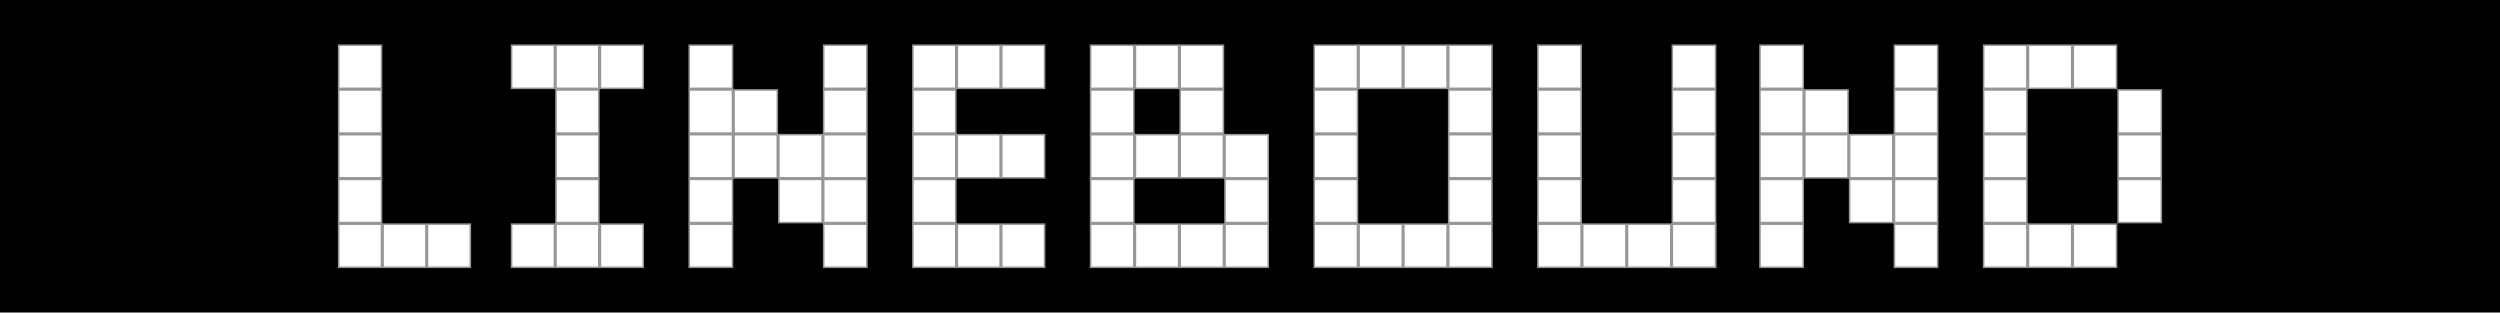
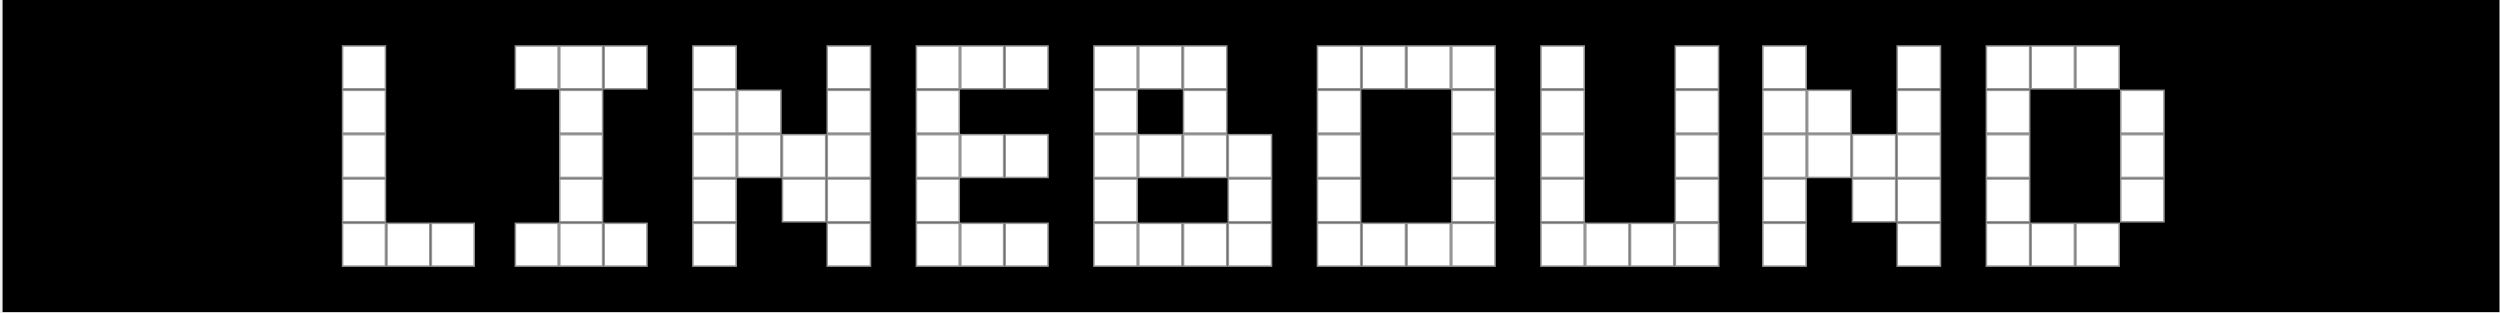
- <svg xmlns="http://www.w3.org/2000/svg" width="1576" height="197">
-   <path d="M0 0h1576v197H0z" />
-   <g fill="#FFF" stroke="#979797">
-     <path d="M1250.5 28.5h27.25v27.2h-27.25zM1250.5 56.7h27.25v27.2h-27.25zM1250.5 84.9h27.25v27.2h-27.25zM1250.5 113.1h27.25v27.2h-27.25zM1250.5 141.3h27.25v27.2h-27.25zM1278.75 141.3H1306v27.2h-27.25zM1307 141.3h27.25v27.2H1307zM1335.25 113.1h27.25v27.2h-27.25zM1335.25 84.9h27.25v27.2h-27.25zM1335.25 56.7h27.25v27.2h-27.25zM1307 28.5h27.25v27.2H1307zM1278.75 28.5H1306v27.2h-27.25z" />
-     <g>
-       <path d="M1109.5 113.1h27.25v27.2h-27.25zM1109.5 141.3h27.25v27.2h-27.25zM1109.5 56.7h27.25v27.2h-27.25zM1109.5 84.9h27.25v27.2h-27.25zM1109.5 28.5h27.25v27.2h-27.25zM1137.75 56.7H1165v27.2h-27.25zM1137.75 84.9H1165v27.2h-27.25zM1166 113.1h27.25v27.2H1166zM1166 84.9h27.25v27.2H1166zM1194.25 113.1h27.25v27.2h-27.25zM1194.25 141.3h27.25v27.2h-27.25zM1194.25 56.7h27.25v27.2h-27.25zM1194.25 84.9h27.25v27.2h-27.25zM1194.25 28.5h27.25v27.2h-27.25z" />
-     </g>
-     <g>
-       <path d="M969.5 28.5h27.25v27.2H969.5zM969.5 56.7h27.25v27.2H969.5zM969.5 84.9h27.25v27.2H969.5zM969.5 113.1h27.25v27.2H969.5zM969.5 141.3h27.25v27.2H969.5zM997.75 141.3H1025v27.2h-27.25zM1054.25 141.3h27.25v27.2h-27.25zM1026 141.3h27.25v27.2H1026zM1054.25 113.1h27.25v27.2h-27.25zM1054.25 84.9h27.25v27.2h-27.25zM1054.25 56.7h27.25v27.2h-27.25zM1054.25 28.5h27.25v27.2h-27.25z" />
-       <path d="M1054.25 141.3h27.25v27.2h-27.25z" />
-     </g>
-     <g>
-       <path d="M828.5 28.5h27.25v27.2H828.5zM828.5 56.7h27.25v27.2H828.5zM828.5 84.9h27.25v27.2H828.5zM828.5 113.1h27.25v27.2H828.5zM828.5 141.3h27.25v27.2H828.5zM856.75 141.3H884v27.2h-27.25zM885 141.3h27.25v27.2H885zM913.25 141.3h27.25v27.2h-27.25zM913.25 113.1h27.25v27.2h-27.25zM913.25 84.9h27.25v27.2h-27.25zM913.25 56.7h27.25v27.2h-27.25zM913.25 28.5h27.25v27.2h-27.25zM885 28.5h27.25v27.2H885zM856.75 28.5H884v27.2h-27.25z" />
-     </g>
-     <g>
-       <path d="M687.5 28.5h27.25v27.2H687.5zM687.5 56.7h27.25v27.2H687.5zM687.5 84.9h27.25v27.2H687.5zM687.5 113.1h27.25v27.2H687.5zM687.5 141.3h27.25v27.2H687.5zM715.75 28.5H743v27.2h-27.25zM744 28.5h27.25v27.2H744zM744 56.7h27.25v27.2H744zM744 84.9h27.25v27.2H744zM715.75 84.9H743v27.2h-27.25zM715.75 141.3H743v27.2h-27.25zM744 141.3h27.25v27.2H744zM772.25 141.3h27.25v27.2h-27.25zM772.25 113.1h27.25v27.2h-27.25zM772.25 84.9h27.25v27.2h-27.25z" />
-     </g>
-     <g>
-       <path d="M575.5 141.3h27v27.2h-27zM603.5 141.3h27v27.2h-27zM631.5 141.3h27v27.2h-27zM575.5 113.1h27v27.2h-27zM575.5 84.9h27v27.2h-27zM575.5 56.7h27v27.2h-27zM575.5 28.5h27v27.2h-27zM603.5 84.9h27v27.2h-27zM631.5 84.9h27v27.2h-27zM603.5 28.5h27v27.2h-27zM631.5 28.5h27v27.2h-27z" />
-     </g>
-     <g>
-       <path d="M434.5 113.1h27.25v27.2H434.5zM434.5 141.3h27.25v27.2H434.5zM434.5 56.7h27.25v27.2H434.5zM434.5 84.9h27.25v27.2H434.5zM434.5 28.5h27.25v27.2H434.5zM462.75 56.7H490v27.2h-27.25zM462.75 84.9H490v27.2h-27.25zM491 113.1h27.25v27.2H491zM491 84.9h27.25v27.2H491zM519.25 113.1h27.25v27.2h-27.25zM519.25 141.3h27.25v27.2h-27.25zM519.25 56.7h27.25v27.2h-27.25zM519.25 84.9h27.25v27.2h-27.25zM519.25 28.5h27.25v27.2h-27.25z" />
-     </g>
-     <g>
-       <path d="M213.5 56.7h27v27.2h-27zM213.5 28.5h27v27.2h-27zM213.5 84.9h27v27.2h-27zM213.5 113.1h27v27.2h-27zM213.5 141.3h27v27.2h-27zM241.5 141.3h27v27.2h-27zM269.5 141.3h27v27.2h-27z" />
-     </g>
-     <g>
-       <path d="M350.5 113.1h27v27.2h-27zM350.5 141.3h27v27.2h-27zM322.5 141.3h27v27.2h-27zM378.5 141.3h27v27.2h-27zM350.5 56.7h27v27.2h-27zM350.5 84.9h27v27.2h-27zM322.5 28.5h27v27.2h-27zM350.5 28.5h27v27.2h-27zM378.5 28.5h27v27.2h-27z" />
+ <svg xmlns="http://www.w3.org/2000/svg" width="1601px" height="200px" viewBox="0 0 1601 200" version="1.1">
+   <g id="Page-1" stroke="none" stroke-width="1" fill="none" fill-rule="evenodd">
+     <g id="Linebound" transform="translate(0.663551, 0)">
+       <rect id="Background-Rectangle" fill="#000000" x="0.975" y="0" width="1599.025" height="199.878" />
+       <g id="Letters" transform="translate(218.2335, 28.96785)" fill="#FFFFFF" stroke="#979797">
+         <g id="D" transform="translate(1052.694, 0)">
+           <rect id="Rectangle" x="0.5" y="0.5" width="27.678" height="27.388" />
+           <rect id="Rectangle" x="0.5" y="28.888" width="27.678" height="27.388" />
+           <rect id="Rectangle" x="0.5" y="57.277" width="27.678" height="27.388" />
+           <rect id="Rectangle" x="0.5" y="85.665" width="27.678" height="27.388" />
+           <rect id="Rectangle" x="0.5" y="114.054" width="27.678" height="27.388" />
+           <rect id="Rectangle" x="29.178" y="114.054" width="27.678" height="27.388" />
+           <rect id="Rectangle" x="57.855" y="114.054" width="27.678" height="27.388" />
+           <rect id="Rectangle" x="86.533" y="85.665" width="27.678" height="27.388" />
+           <rect id="Rectangle" x="86.533" y="57.277" width="27.678" height="27.388" />
+           <rect id="Rectangle" x="86.533" y="28.888" width="27.678" height="27.388" />
+           <rect id="Rectangle" x="57.855" y="0.5" width="27.678" height="27.388" />
+           <rect id="Rectangle" x="29.178" y="0.5" width="27.678" height="27.388" />
+         </g>
+         <g id="N" transform="translate(909.5603, 0)">
+           <rect id="Rectangle" x="0.5" y="85.665" width="27.678" height="27.388" />
+           <rect id="Rectangle" x="0.5" y="114.054" width="27.678" height="27.388" />
+           <rect id="Rectangle" x="0.5" y="28.888" width="27.678" height="27.388" />
+           <rect id="Rectangle" x="0.5" y="57.277" width="27.678" height="27.388" />
+           <rect id="Rectangle" x="0.5" y="0.5" width="27.678" height="27.388" />
+           <rect id="Rectangle" x="29.178" y="28.888" width="27.678" height="27.388" />
+           <rect id="Rectangle" x="29.178" y="57.277" width="27.678" height="27.388" />
+           <rect id="Rectangle" x="57.855" y="85.665" width="27.678" height="27.388" />
+           <rect id="Rectangle" x="57.855" y="57.277" width="27.678" height="27.388" />
+           <rect id="Rectangle" x="86.533" y="85.665" width="27.678" height="27.388" />
+           <rect id="Rectangle" x="86.533" y="114.054" width="27.678" height="27.388" />
+           <rect id="Rectangle" x="86.533" y="28.888" width="27.678" height="27.388" />
+           <rect id="Rectangle" x="86.533" y="57.277" width="27.678" height="27.388" />
+           <rect id="Rectangle" x="86.533" y="0.5" width="27.678" height="27.388" />
+         </g>
+         <g id="U" transform="translate(767.4415, 0)">
+           <rect id="Rectangle" x="0.5" y="0.5" width="27.678" height="27.388" />
+           <rect id="Rectangle" x="0.5" y="28.888" width="27.678" height="27.388" />
+           <rect id="Rectangle" x="0.5" y="57.277" width="27.678" height="27.388" />
+           <rect id="Rectangle" x="0.5" y="85.665" width="27.678" height="27.388" />
+           <rect id="Rectangle" x="0.5" y="114.054" width="27.678" height="27.388" />
+           <rect id="Rectangle" x="29.178" y="114.054" width="27.678" height="27.388" />
+           <rect id="Rectangle" x="86.533" y="114.054" width="27.678" height="27.388" />
+           <rect id="Rectangle" x="57.855" y="114.054" width="27.678" height="27.388" />
+           <rect id="Rectangle" x="86.533" y="85.665" width="27.678" height="27.388" />
+           <rect id="Rectangle" x="86.533" y="57.277" width="27.678" height="27.388" />
+           <rect id="Rectangle" x="86.533" y="28.888" width="27.678" height="27.388" />
+           <rect id="Rectangle" x="86.533" y="0.5" width="27.678" height="27.388" />
+           <rect id="Rectangle" x="86.533" y="114.054" width="27.678" height="27.388" />
+         </g>
+         <g id="O" transform="translate(624.3076, 0)">
+           <rect id="Rectangle" x="0.5" y="0.5" width="27.678" height="27.388" />
+           <rect id="Rectangle" x="0.5" y="28.888" width="27.678" height="27.388" />
+           <rect id="Rectangle" x="0.5" y="57.277" width="27.678" height="27.388" />
+           <rect id="Rectangle" x="0.5" y="85.665" width="27.678" height="27.388" />
+           <rect id="Rectangle" x="0.5" y="114.054" width="27.678" height="27.388" />
+           <rect id="Rectangle" x="29.178" y="114.054" width="27.678" height="27.388" />
+           <rect id="Rectangle" x="57.855" y="114.054" width="27.678" height="27.388" />
+           <rect id="Rectangle" x="86.533" y="114.054" width="27.678" height="27.388" />
+           <rect id="Rectangle" x="86.533" y="85.665" width="27.678" height="27.388" />
+           <rect id="Rectangle" x="86.533" y="57.277" width="27.678" height="27.388" />
+           <rect id="Rectangle" x="86.533" y="28.888" width="27.678" height="27.388" />
+           <rect id="Rectangle" x="86.533" y="0.5" width="27.678" height="27.388" />
+           <rect id="Rectangle" x="57.855" y="0.5" width="27.678" height="27.388" />
+           <rect id="Rectangle" x="29.178" y="0.5" width="27.678" height="27.388" />
+         </g>
+         <g id="B" transform="translate(481.1736, 0)">
+           <rect id="Rectangle" x="0.5" y="0.5" width="27.678" height="27.388" />
+           <rect id="Rectangle" x="0.5" y="28.888" width="27.678" height="27.388" />
+           <rect id="Rectangle" x="0.5" y="57.277" width="27.678" height="27.388" />
+           <rect id="Rectangle" x="0.5" y="85.665" width="27.678" height="27.388" />
+           <rect id="Rectangle" x="0.5" y="114.054" width="27.678" height="27.388" />
+           <rect id="Rectangle" x="29.178" y="0.5" width="27.678" height="27.388" />
+           <rect id="Rectangle" x="57.855" y="0.5" width="27.678" height="27.388" />
+           <rect id="Rectangle" x="57.855" y="28.888" width="27.678" height="27.388" />
+           <rect id="Rectangle" x="57.855" y="57.277" width="27.678" height="27.388" />
+           <rect id="Rectangle" x="29.178" y="57.277" width="27.678" height="27.388" />
+           <rect id="Rectangle" x="29.178" y="114.054" width="27.678" height="27.388" />
+           <rect id="Rectangle" x="57.855" y="114.054" width="27.678" height="27.388" />
+           <rect id="Rectangle" x="86.533" y="114.054" width="27.678" height="27.388" />
+           <rect id="Rectangle" x="86.533" y="85.665" width="27.678" height="27.388" />
+           <rect id="Rectangle" x="86.533" y="57.277" width="27.678" height="27.388" />
+         </g>
+         <g id="E" transform="translate(367.4786, 0)">
+           <rect id="Rectangle" x="0.5" y="114.054" width="27.424" height="27.388" />
+           <rect id="Rectangle" x="28.924" y="114.054" width="27.424" height="27.388" />
+           <rect id="Rectangle" x="57.348" y="114.054" width="27.424" height="27.388" />
+           <rect id="Rectangle" x="0.5" y="85.665" width="27.424" height="27.388" />
+           <rect id="Rectangle" x="0.5" y="57.277" width="27.424" height="27.388" />
+           <rect id="Rectangle" x="0.5" y="28.888" width="27.424" height="27.388" />
+           <rect id="Rectangle" x="0.5" y="0.5" width="27.424" height="27.388" />
+           <rect id="Rectangle" x="28.924" y="57.277" width="27.424" height="27.388" />
+           <rect id="Rectangle" x="57.348" y="57.277" width="27.424" height="27.388" />
+           <rect id="Rectangle" x="28.924" y="0.5" width="27.424" height="27.388" />
+           <rect id="Rectangle" x="57.348" y="0.5" width="27.424" height="27.388" />
+         </g>
+         <g id="N" transform="translate(224.3447, 0)">
+           <rect id="Rectangle" x="0.5" y="85.665" width="27.678" height="27.388" />
+           <rect id="Rectangle" x="0.5" y="114.054" width="27.678" height="27.388" />
+           <rect id="Rectangle" x="0.5" y="28.888" width="27.678" height="27.388" />
+           <rect id="Rectangle" x="0.5" y="57.277" width="27.678" height="27.388" />
+           <rect id="Rectangle" x="0.5" y="0.5" width="27.678" height="27.388" />
+           <rect id="Rectangle" x="29.178" y="28.888" width="27.678" height="27.388" />
+           <rect id="Rectangle" x="29.178" y="57.277" width="27.678" height="27.388" />
+           <rect id="Rectangle" x="57.855" y="85.665" width="27.678" height="27.388" />
+           <rect id="Rectangle" x="57.855" y="57.277" width="27.678" height="27.388" />
+           <rect id="Rectangle" x="86.533" y="85.665" width="27.678" height="27.388" />
+           <rect id="Rectangle" x="86.533" y="114.054" width="27.678" height="27.388" />
+           <rect id="Rectangle" x="86.533" y="28.888" width="27.678" height="27.388" />
+           <rect id="Rectangle" x="86.533" y="57.277" width="27.678" height="27.388" />
+           <rect id="Rectangle" x="86.533" y="0.5" width="27.678" height="27.388" />
+         </g>
+         <g id="L">
+           <rect id="Rectangle" x="0.5" y="28.888" width="27.424" height="27.388" />
+           <rect id="Rectangle" x="0.5" y="0.5" width="27.424" height="27.388" />
+           <rect id="Rectangle" x="0.5" y="57.277" width="27.424" height="27.388" />
+           <rect id="Rectangle" x="0.5" y="85.665" width="27.424" height="27.388" />
+           <rect id="Rectangle" x="0.5" y="114.054" width="27.424" height="27.388" />
+           <rect id="Rectangle" x="28.924" y="114.054" width="27.424" height="27.388" />
+           <rect id="Rectangle" x="57.348" y="114.054" width="27.424" height="27.388" />
+         </g>
+         <g id="I" transform="translate(110.6496, 0)">
+           <rect id="Rectangle" x="28.924" y="85.665" width="27.424" height="27.388" />
+           <rect id="Rectangle" x="28.924" y="114.054" width="27.424" height="27.388" />
+           <rect id="Rectangle" x="0.5" y="114.054" width="27.424" height="27.388" />
+           <rect id="Rectangle" x="57.348" y="114.054" width="27.424" height="27.388" />
+           <rect id="Rectangle" x="28.924" y="28.888" width="27.424" height="27.388" />
+           <rect id="Rectangle" x="28.924" y="57.277" width="27.424" height="27.388" />
+           <rect id="Rectangle" x="0.5" y="0.5" width="27.424" height="27.388" />
+           <rect id="Rectangle" x="28.924" y="0.5" width="27.424" height="27.388" />
+           <rect id="Rectangle" x="57.348" y="0.5" width="27.424" height="27.388" />
+         </g>
+       </g>
    </g>
  </g>
</svg>
